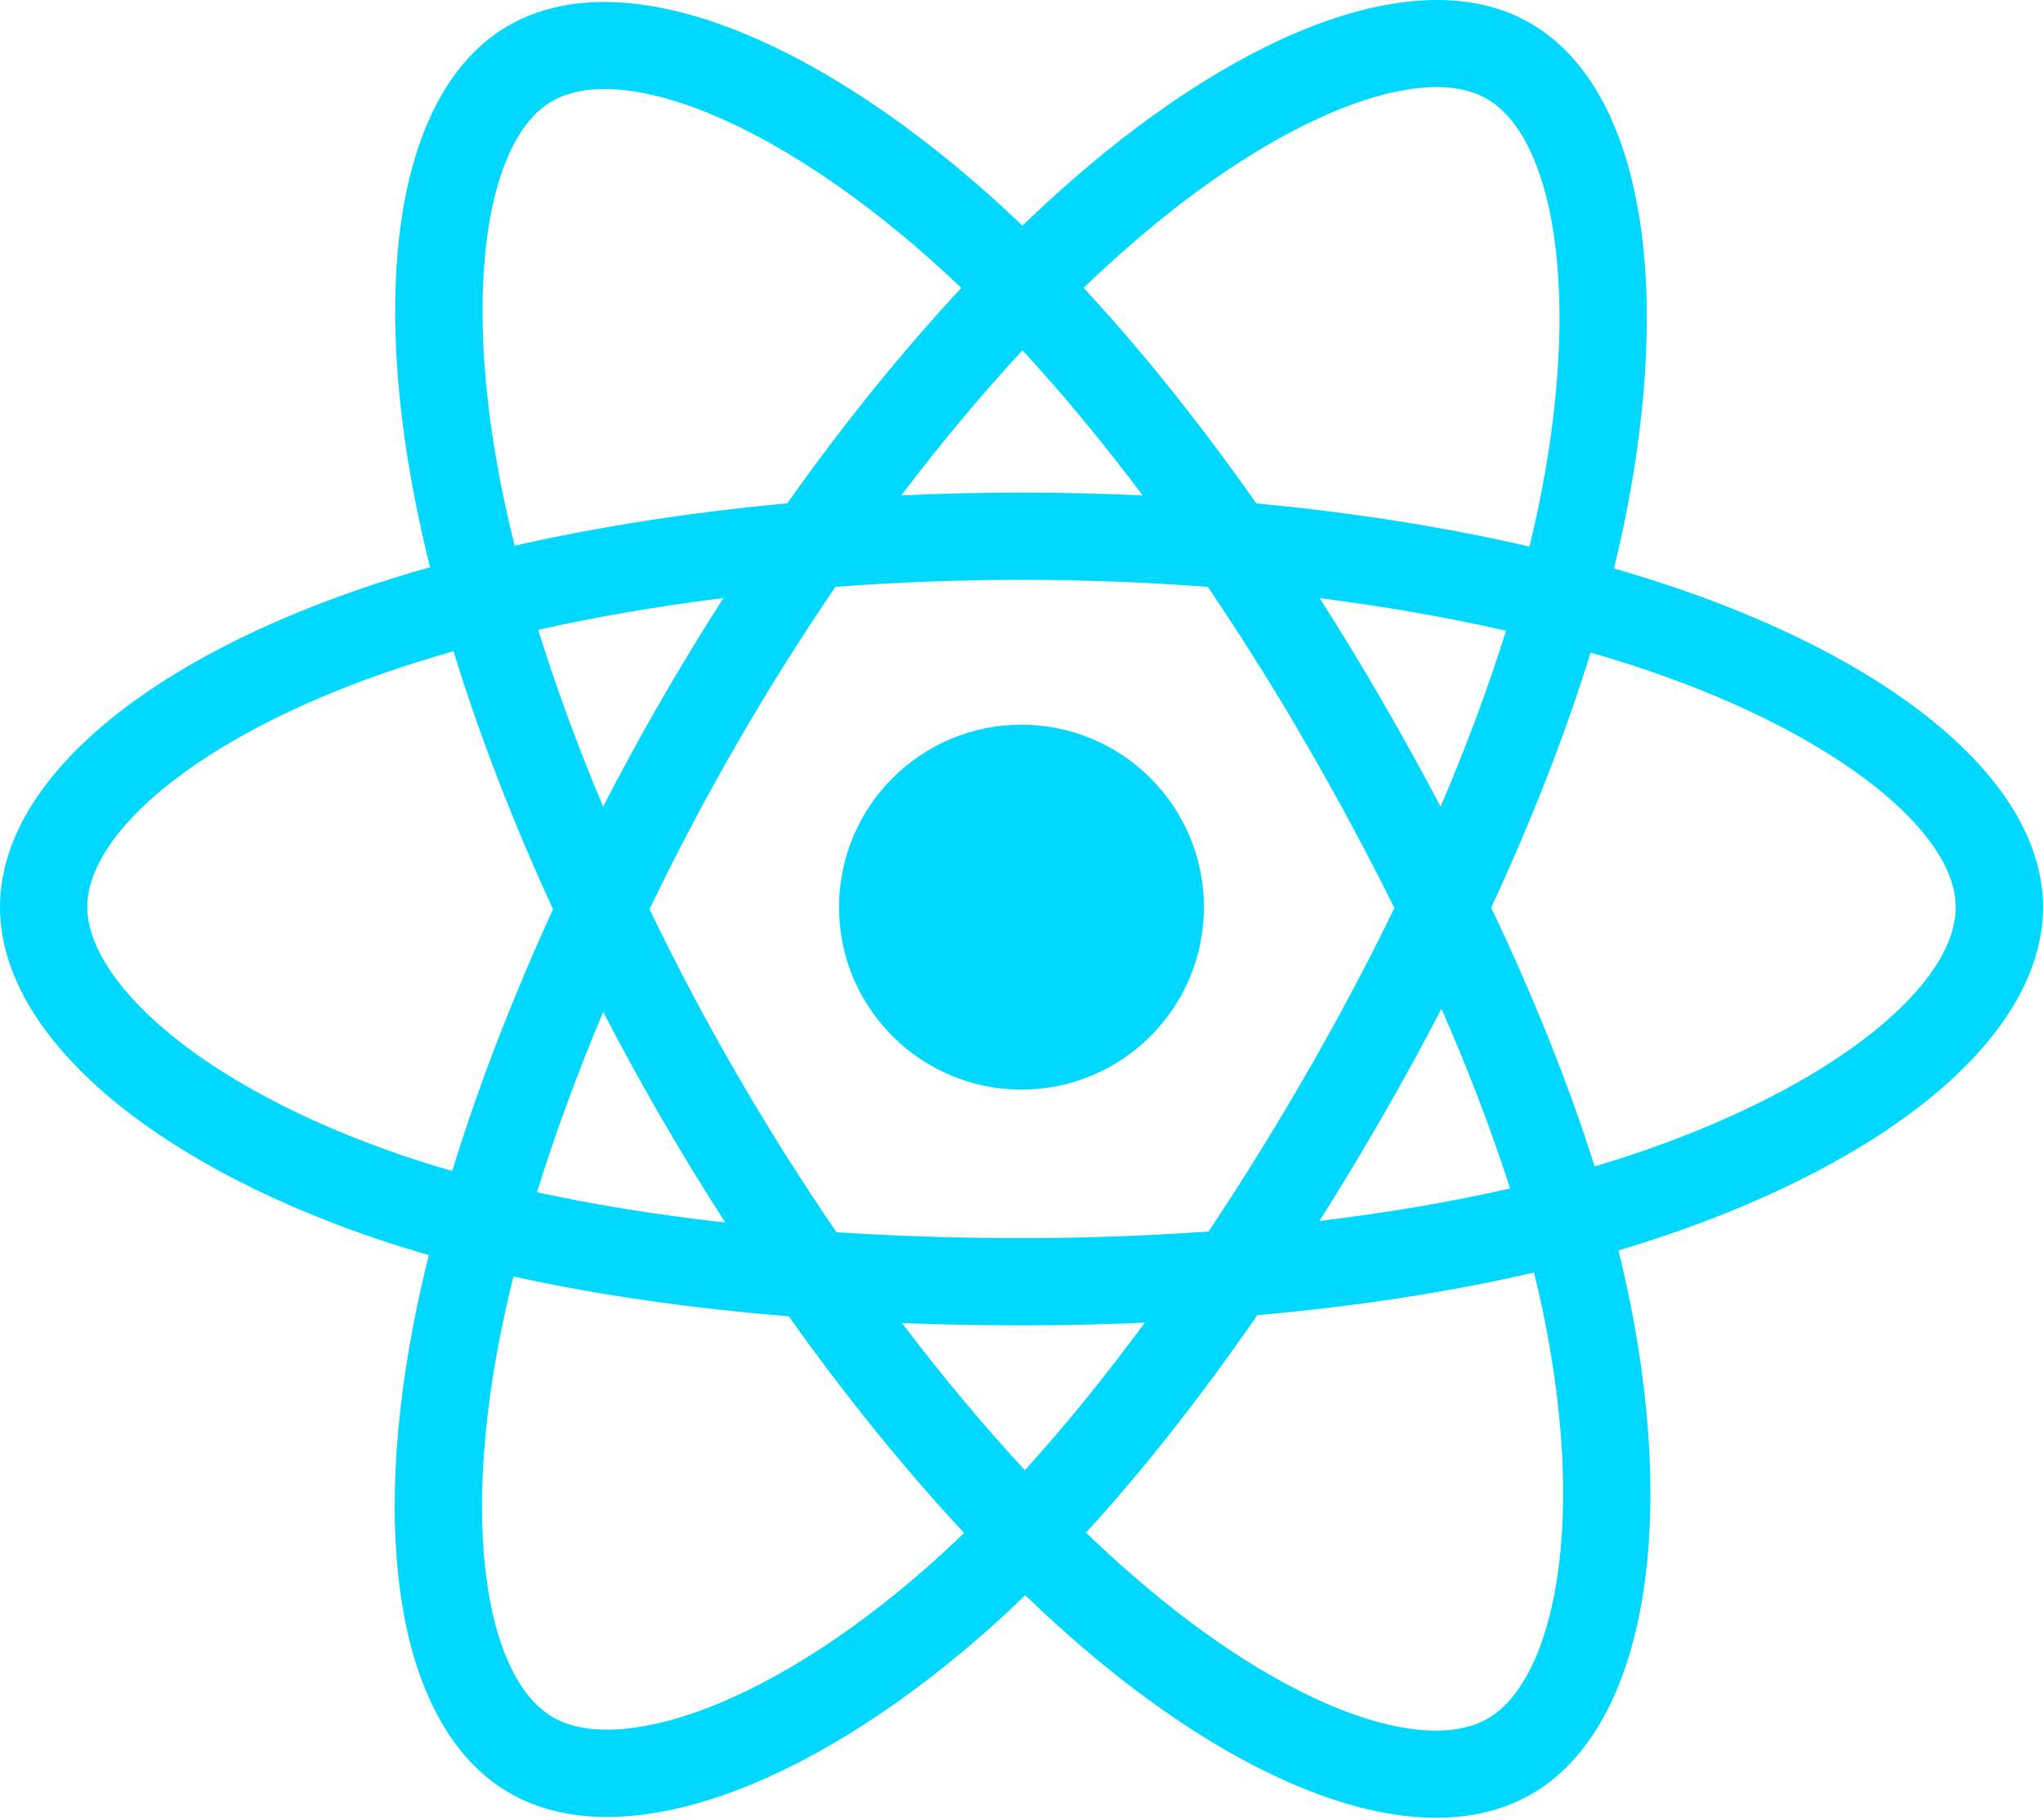
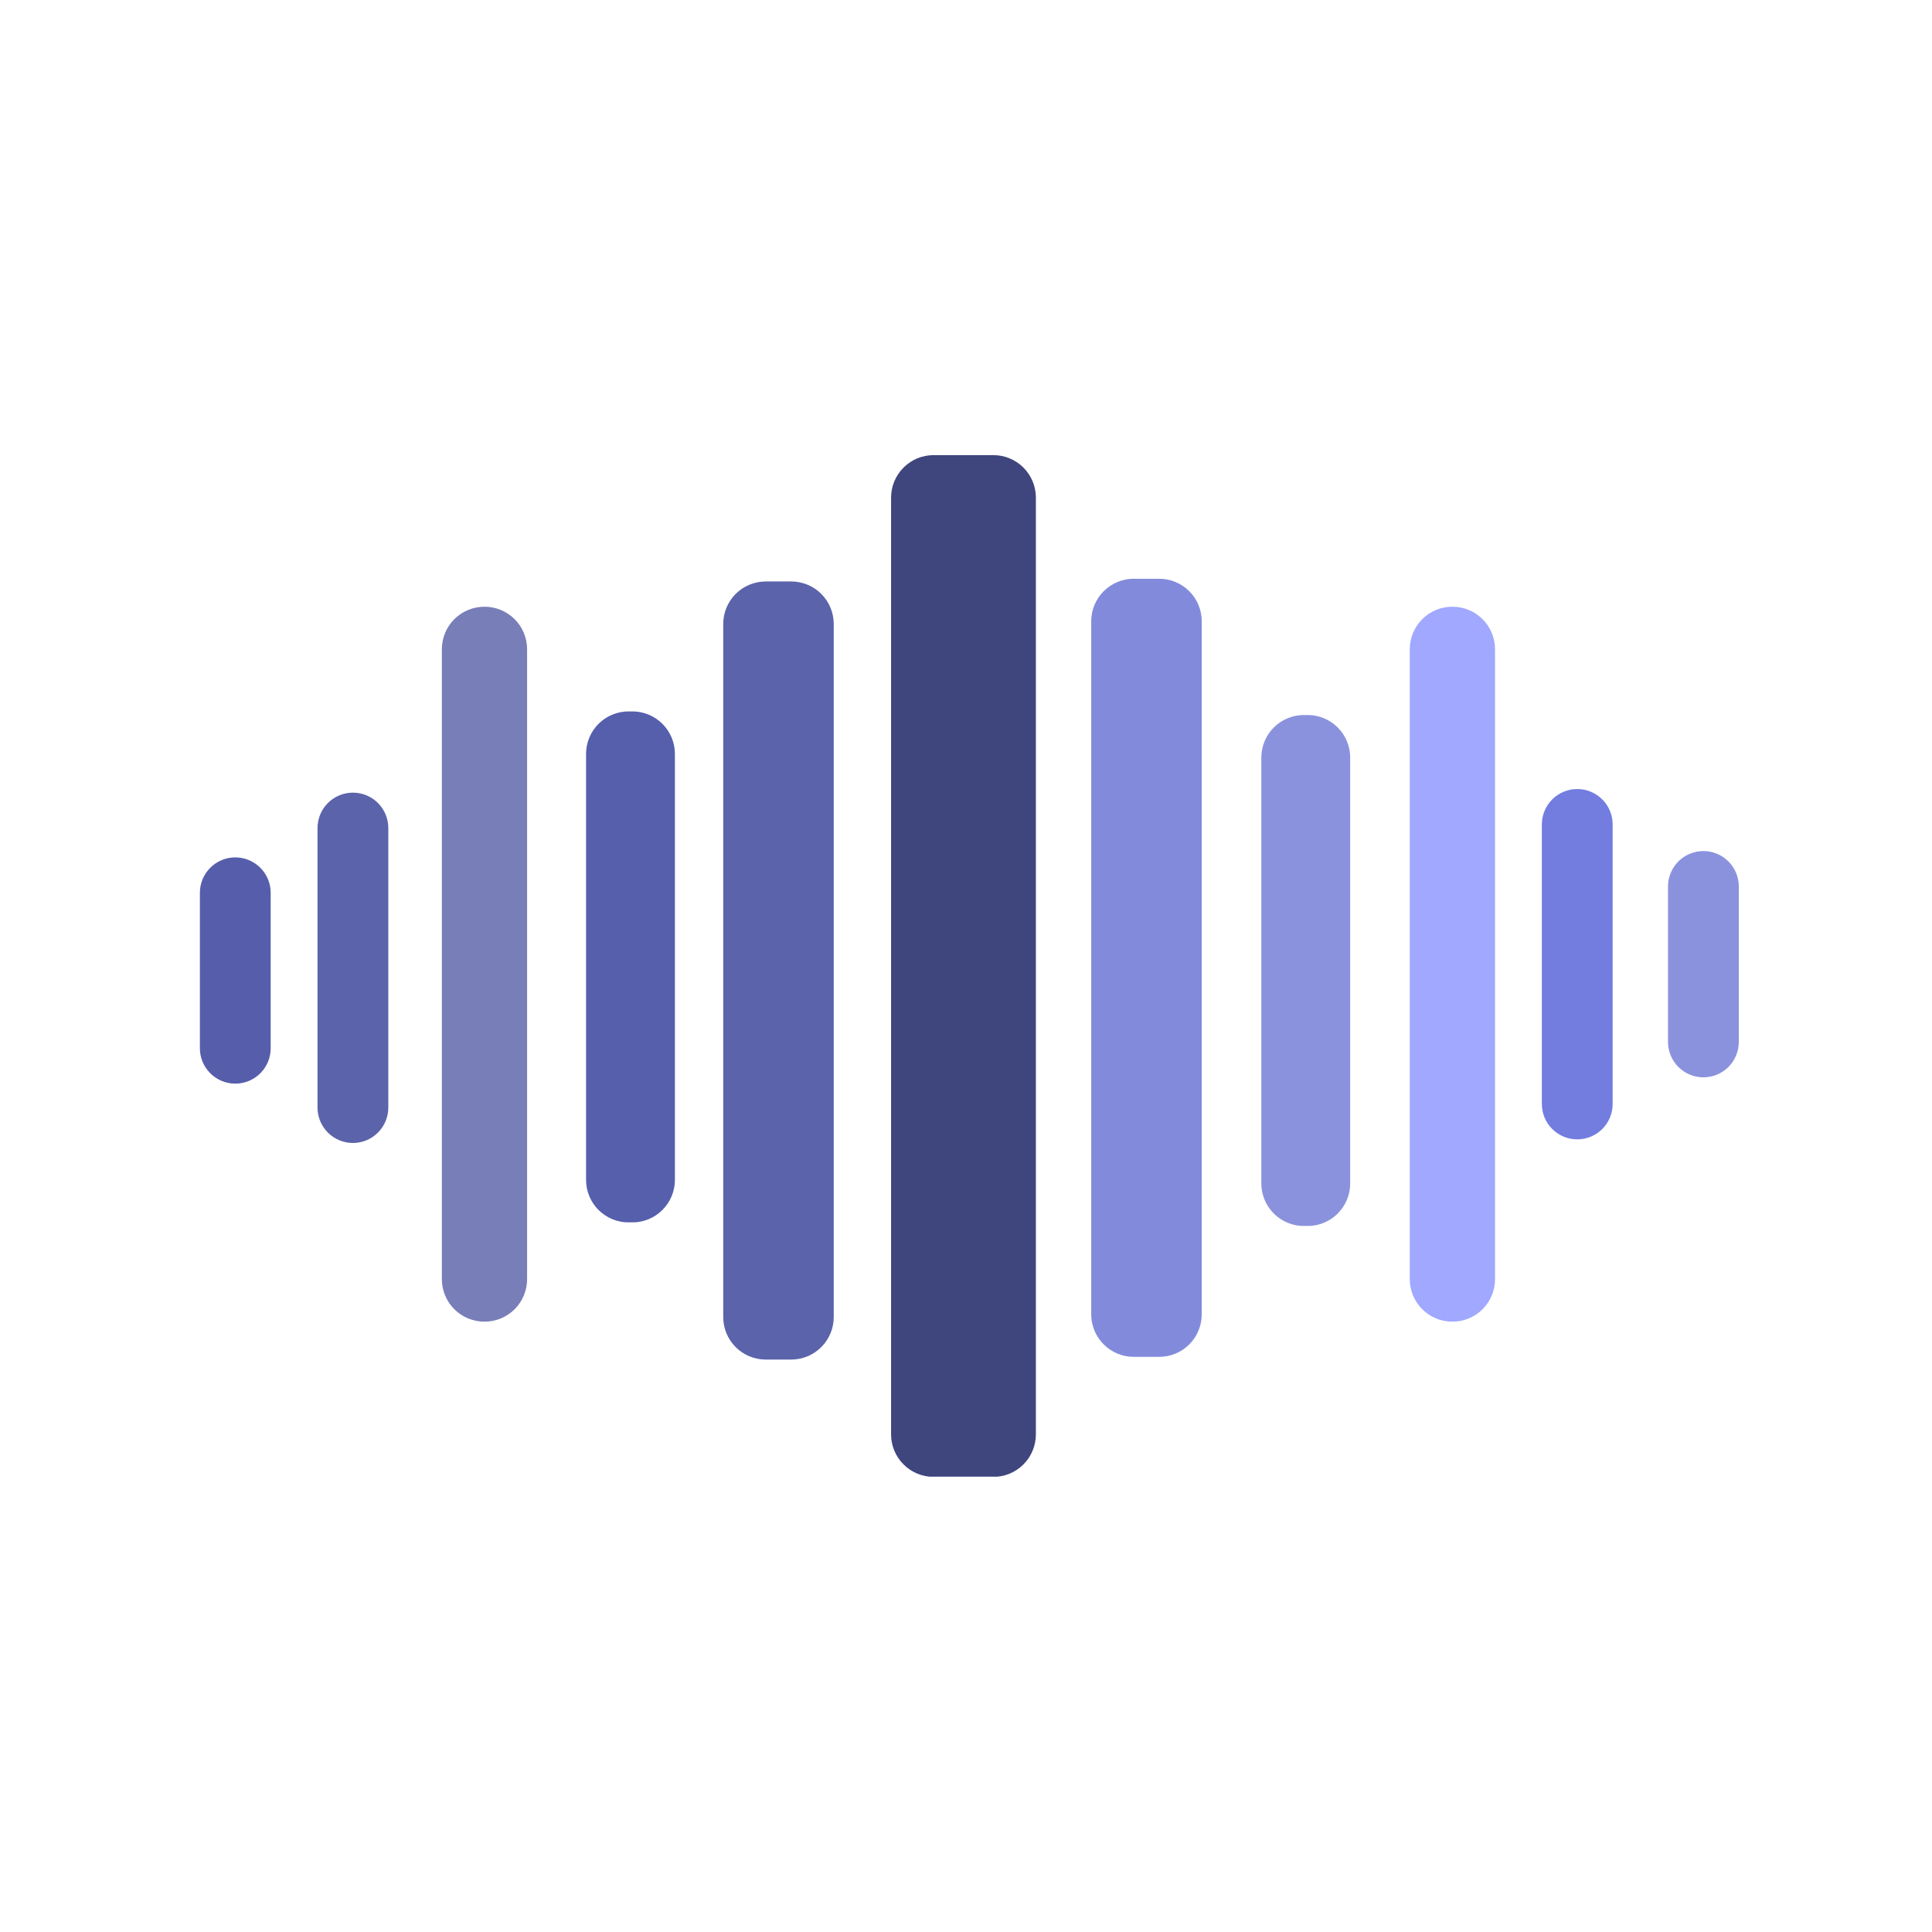
- <svg xmlns="http://www.w3.org/2000/svg" aria-hidden="true" role="img" class="iconify iconify--logos" width="35.93" height="32" preserveAspectRatio="xMidYMid meet" viewBox="0 0 256 228">
-   <path fill="#00D8FF" d="M210.483 73.824a171.49 171.49 0 0 0-8.24-2.597c.465-1.9.893-3.777 1.273-5.621c6.238-30.281 2.16-54.676-11.769-62.708c-13.355-7.7-35.196.329-57.254 19.526a171.23 171.23 0 0 0-6.375 5.848a155.866 155.866 0 0 0-4.241-3.917C100.759 3.829 77.587-4.822 63.673 3.233C50.33 10.957 46.379 33.89 51.995 62.588a170.974 170.974 0 0 0 1.892 8.48c-3.28.932-6.445 1.924-9.474 2.98C17.309 83.498 0 98.307 0 113.668c0 15.865 18.582 31.778 46.812 41.427a145.52 145.52 0 0 0 6.921 2.165a167.467 167.467 0 0 0-2.01 9.138c-5.354 28.2-1.173 50.591 12.134 58.266c13.744 7.926 36.812-.22 59.273-19.855a145.567 145.567 0 0 0 5.342-4.923a168.064 168.064 0 0 0 6.92 6.314c21.758 18.722 43.246 26.282 56.54 18.586c13.731-7.949 18.194-32.003 12.4-61.268a145.016 145.016 0 0 0-1.535-6.842c1.62-.48 3.21-.974 4.76-1.488c29.348-9.723 48.443-25.443 48.443-41.52c0-15.417-17.868-30.326-45.517-39.844Zm-6.365 70.984c-1.4.463-2.836.91-4.3 1.345c-3.24-10.257-7.612-21.163-12.963-32.432c5.106-11 9.31-21.767 12.459-31.957c2.619.758 5.16 1.557 7.61 2.4c23.69 8.156 38.14 20.213 38.14 29.504c0 9.896-15.606 22.743-40.946 31.14Zm-10.514 20.834c2.562 12.94 2.927 24.64 1.23 33.787c-1.524 8.219-4.59 13.698-8.382 15.893c-8.067 4.67-25.32-1.4-43.927-17.412a156.726 156.726 0 0 1-6.437-5.87c7.214-7.889 14.423-17.06 21.459-27.246c12.376-1.098 24.068-2.894 34.671-5.345a134.17 134.17 0 0 1 1.386 6.193ZM87.276 214.515c-7.882 2.783-14.16 2.863-17.955.675c-8.075-4.657-11.432-22.636-6.853-46.752a156.923 156.923 0 0 1 1.869-8.499c10.486 2.32 22.093 3.988 34.498 4.994c7.084 9.967 14.501 19.128 21.976 27.15a134.668 134.668 0 0 1-4.877 4.492c-9.933 8.682-19.886 14.842-28.658 17.94ZM50.35 144.747c-12.483-4.267-22.792-9.812-29.858-15.863c-6.35-5.437-9.555-10.836-9.555-15.216c0-9.322 13.897-21.212 37.076-29.293c2.813-.98 5.757-1.905 8.812-2.773c3.204 10.42 7.406 21.315 12.477 32.332c-5.137 11.18-9.399 22.249-12.634 32.792a134.718 134.718 0 0 1-6.318-1.979Zm12.378-84.26c-4.811-24.587-1.616-43.134 6.425-47.789c8.564-4.958 27.502 2.111 47.463 19.835a144.318 144.318 0 0 1 3.841 3.545c-7.438 7.987-14.787 17.08-21.808 26.988c-12.04 1.116-23.565 2.908-34.161 5.309a160.342 160.342 0 0 1-1.76-7.887Zm110.427 27.268a347.8 347.8 0 0 0-7.785-12.803c8.168 1.033 15.994 2.404 23.343 4.08c-2.206 7.072-4.956 14.465-8.193 22.045a381.151 381.151 0 0 0-7.365-13.322Zm-45.032-43.861c5.044 5.465 10.096 11.566 15.065 18.186a322.04 322.04 0 0 0-30.257-.006c4.974-6.559 10.069-12.652 15.192-18.18ZM82.802 87.83a323.167 323.167 0 0 0-7.227 13.238c-3.184-7.553-5.909-14.98-8.134-22.152c7.304-1.634 15.093-2.97 23.209-3.984a321.524 321.524 0 0 0-7.848 12.897Zm8.081 65.352c-8.385-.936-16.291-2.203-23.593-3.793c2.26-7.3 5.045-14.885 8.298-22.6a321.187 321.187 0 0 0 7.257 13.246c2.594 4.48 5.28 8.868 8.038 13.147Zm37.542 31.03c-5.184-5.592-10.354-11.779-15.403-18.433c4.902.192 9.899.29 14.978.29c5.218 0 10.376-.117 15.453-.343c-4.985 6.774-10.018 12.97-15.028 18.486Zm52.198-57.817c3.422 7.8 6.306 15.345 8.596 22.52c-7.422 1.694-15.436 3.058-23.88 4.071a382.417 382.417 0 0 0 7.859-13.026a347.403 347.403 0 0 0 7.425-13.565Zm-16.898 8.101a358.557 358.557 0 0 1-12.281 19.815a329.4 329.4 0 0 1-23.444.823c-7.967 0-15.716-.248-23.178-.732a310.202 310.202 0 0 1-12.513-19.846h.001a307.41 307.41 0 0 1-10.923-20.627a310.278 310.278 0 0 1 10.89-20.637l-.001.001a307.318 307.318 0 0 1 12.413-19.761c7.613-.576 15.42-.876 23.31-.876H128c7.926 0 15.743.303 23.354.883a329.357 329.357 0 0 1 12.335 19.695a358.489 358.489 0 0 1 11.036 20.54a329.472 329.472 0 0 1-11 20.722Zm22.56-122.124c8.572 4.944 11.906 24.881 6.52 51.026c-.344 1.668-.73 3.367-1.15 5.09c-10.622-2.452-22.155-4.275-34.23-5.408c-7.034-10.017-14.323-19.124-21.64-27.008a160.789 160.789 0 0 1 5.888-5.4c18.9-16.447 36.564-22.941 44.612-18.3ZM128 90.808c12.625 0 22.86 10.235 22.86 22.86s-10.235 22.86-22.86 22.86s-22.86-10.235-22.86-22.86s10.235-22.86 22.86-22.86Z" />
+ <svg xmlns="http://www.w3.org/2000/svg" width="500" zoomAndPan="magnify" viewBox="0 0 375 375" height="500" preserveAspectRatio="xMidYMid meet" version="1.0">
+   <defs>
+     <clipPath id="a01c03dcde">
+       <path d="M 172.957 88.34 L 201.062 88.34 L 201.062 286.727 L 172.957 286.727 Z M 172.957 88.34 " clip-rule="nonzero" />
+     </clipPath>
+     <clipPath id="1c9b2ac0ae">
+       <path d="M 181.207 88.34 L 192.812 88.34 C 195 88.34 197.102 89.207 198.648 90.758 C 200.195 92.305 201.062 94.402 201.062 96.59 L 201.062 278.41 C 201.062 280.598 200.195 282.695 198.648 284.242 C 197.102 285.793 195 286.66 192.812 286.66 L 181.207 286.66 C 179.02 286.66 176.922 285.793 175.375 284.242 C 173.828 282.695 172.957 280.598 172.957 278.41 L 172.957 96.59 C 172.957 94.402 173.828 92.305 175.375 90.758 C 176.922 89.207 179.02 88.34 181.207 88.34 Z M 181.207 88.34 " clip-rule="nonzero" />
+     </clipPath>
+     <clipPath id="21f424e436">
+       <path d="M 0.957 0.34 L 29.062 0.34 L 29.062 198.727 L 0.957 198.727 Z M 0.957 0.34 " clip-rule="nonzero" />
+     </clipPath>
+     <clipPath id="4639f868cf">
+       <path d="M 9.207 0.34 L 20.812 0.34 C 23 0.34 25.102 1.207 26.648 2.758 C 28.195 4.305 29.062 6.402 29.062 8.59 L 29.062 190.41 C 29.062 192.598 28.195 194.695 26.648 196.242 C 25.102 197.793 23 198.66 20.812 198.66 L 9.207 198.66 C 7.02 198.66 4.922 197.793 3.375 196.242 C 1.828 194.695 0.957 192.598 0.957 190.41 L 0.957 8.59 C 0.957 6.402 1.828 4.305 3.375 2.758 C 4.922 1.207 7.02 0.34 9.207 0.34 Z M 9.207 0.34 " clip-rule="nonzero" />
+     </clipPath>
+     <clipPath id="84a18e2900">
+       <rect x="0" width="30" y="0" height="199" />
+     </clipPath>
+     <clipPath id="eaa5511a3f">
+       <path d="M 140.379 112.863 L 161.828 112.863 L 161.828 263.93 L 140.379 263.93 Z M 140.379 112.863 " clip-rule="nonzero" />
+     </clipPath>
+     <clipPath id="f4ff658030">
+       <path d="M 148.629 112.863 L 153.578 112.863 C 155.766 112.863 157.863 113.73 159.41 115.277 C 160.957 116.828 161.828 118.926 161.828 121.113 L 161.828 255.641 C 161.828 257.828 160.957 259.926 159.41 261.473 C 157.863 263.02 155.766 263.891 153.578 263.891 L 148.629 263.891 C 146.441 263.891 144.34 263.02 142.793 261.473 C 141.246 259.926 140.379 257.828 140.379 255.641 L 140.379 121.113 C 140.379 118.926 141.246 116.828 142.793 115.277 C 144.34 113.73 146.441 112.863 148.629 112.863 Z M 148.629 112.863 " clip-rule="nonzero" />
+     </clipPath>
+     <clipPath id="a1e90e1772">
+       <path d="M 0.379 0.863 L 21.828 0.863 L 21.828 151.93 L 0.379 151.93 Z M 0.379 0.863 " clip-rule="nonzero" />
+     </clipPath>
+     <clipPath id="b3c7f5a5ff">
+       <path d="M 8.629 0.863 L 13.578 0.863 C 15.766 0.863 17.863 1.73 19.41 3.277 C 20.957 4.828 21.828 6.926 21.828 9.113 L 21.828 143.641 C 21.828 145.828 20.957 147.926 19.41 149.473 C 17.863 151.02 15.766 151.891 13.578 151.891 L 8.629 151.891 C 6.441 151.891 4.34 151.02 2.793 149.473 C 1.246 147.926 0.379 145.828 0.379 143.641 L 0.379 9.113 C 0.379 6.926 1.246 4.828 2.793 3.277 C 4.34 1.73 6.441 0.863 8.629 0.863 Z M 8.629 0.863 " clip-rule="nonzero" />
+     </clipPath>
+     <clipPath id="276afecb22">
+       <rect x="0" width="22" y="0" height="152" />
+     </clipPath>
+     <clipPath id="bba51298cd">
+       <path d="M 211.805 112.336 L 233.254 112.336 L 233.254 263.406 L 211.805 263.406 Z M 211.805 112.336 " clip-rule="nonzero" />
+     </clipPath>
+     <clipPath id="59dadeefec">
+       <path d="M 220.055 112.336 L 225.004 112.336 C 227.195 112.336 229.293 113.207 230.84 114.754 C 232.387 116.301 233.254 118.398 233.254 120.586 L 233.254 255.113 C 233.254 257.301 232.387 259.398 230.84 260.945 C 229.293 262.496 227.195 263.363 225.004 263.363 L 220.055 263.363 C 217.867 263.363 215.77 262.496 214.223 260.945 C 212.676 259.398 211.805 257.301 211.805 255.113 L 211.805 120.586 C 211.805 118.398 212.676 116.301 214.223 114.754 C 215.77 113.207 217.867 112.336 220.055 112.336 Z M 220.055 112.336 " clip-rule="nonzero" />
+     </clipPath>
+     <clipPath id="ae18e27770">
+       <path d="M 0.805 0.336 L 22.254 0.336 L 22.254 151.406 L 0.805 151.406 Z M 0.805 0.336 " clip-rule="nonzero" />
+     </clipPath>
+     <clipPath id="275dc431b2">
+       <path d="M 9.055 0.336 L 14.004 0.336 C 16.195 0.336 18.293 1.207 19.84 2.754 C 21.387 4.301 22.254 6.398 22.254 8.586 L 22.254 143.113 C 22.254 145.301 21.387 147.398 19.84 148.945 C 18.293 150.496 16.195 151.363 14.004 151.363 L 9.055 151.363 C 6.867 151.363 4.77 150.496 3.223 148.945 C 1.676 147.398 0.805 145.301 0.805 143.113 L 0.805 8.586 C 0.805 6.398 1.676 4.301 3.223 2.754 C 4.77 1.207 6.867 0.336 9.055 0.336 Z M 9.055 0.336 " clip-rule="nonzero" />
+     </clipPath>
+     <clipPath id="6a31c6898e">
+       <rect x="0" width="23" y="0" height="152" />
+     </clipPath>
+     <clipPath id="6386fabaec">
+       <path d="M 113.684 138.02 L 131 138.02 L 131 237.316 L 113.684 237.316 Z M 113.684 138.02 " clip-rule="nonzero" />
+     </clipPath>
+     <clipPath id="a655401562">
+       <path d="M 122.004 138.086 L 122.75 138.086 C 124.938 138.086 127.035 138.957 128.582 140.504 C 130.129 142.051 131 144.148 131 146.336 L 131 229.016 C 131 231.203 130.129 233.301 128.582 234.848 C 127.035 236.395 124.938 237.266 122.75 237.266 L 122.004 237.266 C 119.816 237.266 117.715 236.395 116.168 234.848 C 114.621 233.301 113.754 231.203 113.754 229.016 L 113.754 146.336 C 113.754 144.148 114.621 142.051 116.168 140.504 C 117.715 138.957 119.816 138.086 122.004 138.086 Z M 122.004 138.086 " clip-rule="nonzero" />
+     </clipPath>
+     <clipPath id="322da5ec90">
+       <path d="M 0.684 0.02 L 18 0.02 L 18 99.316 L 0.684 99.316 Z M 0.684 0.02 " clip-rule="nonzero" />
+     </clipPath>
+     <clipPath id="d2a5d850a0">
+       <path d="M 9.004 0.086 L 9.75 0.086 C 11.938 0.086 14.035 0.957 15.582 2.504 C 17.129 4.051 18 6.148 18 8.336 L 18 91.016 C 18 93.203 17.129 95.301 15.582 96.848 C 14.035 98.395 11.938 99.266 9.75 99.266 L 9.004 99.266 C 6.816 99.266 4.715 98.395 3.168 96.848 C 1.621 95.301 0.754 93.203 0.754 91.016 L 0.754 8.336 C 0.754 6.148 1.621 4.051 3.168 2.504 C 4.715 0.957 6.816 0.086 9.004 0.086 Z M 9.004 0.086 " clip-rule="nonzero" />
+     </clipPath>
+     <clipPath id="3969ff3cc1">
+       <rect x="0" width="18" y="0" height="100" />
+     </clipPath>
+     <clipPath id="18df9ce729">
+       <path d="M 244.758 138.719 L 262.07 138.719 L 262.07 238 L 244.758 238 Z M 244.758 138.719 " clip-rule="nonzero" />
+     </clipPath>
+     <clipPath id="64a364cec7">
+       <path d="M 253.074 138.785 L 253.82 138.785 C 256.008 138.785 258.105 139.656 259.652 141.203 C 261.199 142.75 262.07 144.848 262.07 147.035 L 262.07 229.715 C 262.07 231.902 261.199 234 259.652 235.547 C 258.105 237.094 256.008 237.965 253.82 237.965 L 253.074 237.965 C 250.887 237.965 248.789 237.094 247.242 235.547 C 245.695 234 244.824 231.902 244.824 229.715 L 244.824 147.035 C 244.824 144.848 245.695 142.75 247.242 141.203 C 248.789 139.656 250.887 138.785 253.074 138.785 Z M 253.074 138.785 " clip-rule="nonzero" />
+     </clipPath>
+     <clipPath id="616876e6e5">
+       <path d="M 0.801 0.719 L 18.07 0.719 L 18.07 100 L 0.801 100 Z M 0.801 0.719 " clip-rule="nonzero" />
+     </clipPath>
+     <clipPath id="ebe1c129fd">
+       <path d="M 9.074 0.785 L 9.82 0.785 C 12.008 0.785 14.105 1.656 15.652 3.203 C 17.199 4.75 18.07 6.848 18.07 9.035 L 18.07 91.715 C 18.07 93.902 17.199 96 15.652 97.547 C 14.105 99.094 12.008 99.965 9.82 99.965 L 9.074 99.965 C 6.887 99.965 4.789 99.094 3.242 97.547 C 1.695 96 0.824 93.902 0.824 91.715 L 0.824 9.035 C 0.824 6.848 1.695 4.75 3.242 3.203 C 4.789 1.656 6.887 0.785 9.074 0.785 Z M 9.074 0.785 " clip-rule="nonzero" />
+     </clipPath>
+     <clipPath id="e2910f0607">
+       <rect x="0" width="19" y="0" height="100" />
+     </clipPath>
+     <clipPath id="f309b5be5c">
+       <path d="M 85.766 117.766 L 102.309 117.766 L 102.309 256.59 L 85.766 256.59 Z M 85.766 117.766 " clip-rule="nonzero" />
+     </clipPath>
+     <clipPath id="5412401a7a">
+       <path d="M 94.016 117.766 L 94.059 117.766 C 96.246 117.766 98.348 118.637 99.895 120.184 C 101.441 121.73 102.309 123.828 102.309 126.016 L 102.309 248.281 C 102.309 250.469 101.441 252.57 99.895 254.117 C 98.348 255.664 96.246 256.531 94.059 256.531 L 94.016 256.531 C 91.828 256.531 89.727 255.664 88.18 254.117 C 86.633 252.57 85.766 250.469 85.766 248.281 L 85.766 126.016 C 85.766 123.828 86.633 121.73 88.18 120.184 C 89.727 118.637 91.828 117.766 94.016 117.766 Z M 94.016 117.766 " clip-rule="nonzero" />
+     </clipPath>
+     <clipPath id="d453873a3a">
+       <path d="M 0.766 0.766 L 17.309 0.766 L 17.309 139.559 L 0.766 139.559 Z M 0.766 0.766 " clip-rule="nonzero" />
+     </clipPath>
+     <clipPath id="3c70fc68d6">
+       <path d="M 9.016 0.766 L 9.059 0.766 C 11.246 0.766 13.348 1.637 14.895 3.184 C 16.441 4.73 17.309 6.828 17.309 9.016 L 17.309 131.281 C 17.309 133.469 16.441 135.57 14.895 137.117 C 13.348 138.664 11.246 139.531 9.059 139.531 L 9.016 139.531 C 6.828 139.531 4.727 138.664 3.18 137.117 C 1.633 135.57 0.766 133.469 0.766 131.281 L 0.766 9.016 C 0.766 6.828 1.633 4.73 3.18 3.184 C 4.727 1.637 6.828 0.766 9.016 0.766 Z M 9.016 0.766 " clip-rule="nonzero" />
+     </clipPath>
+     <clipPath id="5fe7f7e06b">
+       <rect x="0" width="18" y="0" height="140" />
+     </clipPath>
+     <clipPath id="b721417067">
+       <path d="M 273.637 117.766 L 290.184 117.766 L 290.184 256.59 L 273.637 256.59 Z M 273.637 117.766 " clip-rule="nonzero" />
+     </clipPath>
+     <clipPath id="d7a64e3689">
+       <path d="M 281.887 117.766 L 281.934 117.766 C 284.121 117.766 286.219 118.637 287.766 120.184 C 289.312 121.73 290.184 123.828 290.184 126.016 L 290.184 248.281 C 290.184 250.469 289.312 252.57 287.766 254.117 C 286.219 255.664 284.121 256.531 281.934 256.531 L 281.887 256.531 C 279.699 256.531 277.602 255.664 276.055 254.117 C 274.508 252.57 273.637 250.469 273.637 248.281 L 273.637 126.016 C 273.637 123.828 274.508 121.73 276.055 120.184 C 277.602 118.637 279.699 117.766 281.887 117.766 Z M 281.887 117.766 " clip-rule="nonzero" />
+     </clipPath>
+     <clipPath id="9347b6e18a">
+       <path d="M 0.637 0.766 L 17.184 0.766 L 17.184 139.559 L 0.637 139.559 Z M 0.637 0.766 " clip-rule="nonzero" />
+     </clipPath>
+     <clipPath id="9a546184b8">
+       <path d="M 8.887 0.766 L 8.934 0.766 C 11.121 0.766 13.219 1.637 14.766 3.184 C 16.312 4.73 17.184 6.828 17.184 9.016 L 17.184 131.281 C 17.184 133.469 16.312 135.57 14.766 137.117 C 13.219 138.664 11.121 139.531 8.934 139.531 L 8.887 139.531 C 6.699 139.531 4.602 138.664 3.055 137.117 C 1.508 135.57 0.637 133.469 0.637 131.281 L 0.637 9.016 C 0.637 6.828 1.508 4.73 3.055 3.184 C 4.602 1.637 6.699 0.766 8.887 0.766 Z M 8.887 0.766 " clip-rule="nonzero" />
+     </clipPath>
+     <clipPath id="46116b3437">
+       <rect x="0" width="18" y="0" height="140" />
+     </clipPath>
+     <clipPath id="64ddf09156">
+       <path d="M 61.629 153.852 L 75.371 153.852 L 75.371 221.863 L 61.629 221.863 Z M 61.629 153.852 " clip-rule="nonzero" />
+     </clipPath>
+     <clipPath id="9e8a95b9ec">
+       <path d="M 68.5 153.852 C 70.324 153.852 72.07 154.574 73.359 155.863 C 74.648 157.152 75.371 158.898 75.371 160.723 L 75.371 214.977 C 75.371 216.801 74.648 218.547 73.359 219.836 C 72.07 221.125 70.324 221.852 68.5 221.852 C 66.68 221.852 64.934 221.125 63.645 219.836 C 62.355 218.547 61.629 216.801 61.629 214.977 L 61.629 160.723 C 61.629 158.898 62.355 157.152 63.645 155.863 C 64.934 154.574 66.68 153.852 68.5 153.852 Z M 68.5 153.852 " clip-rule="nonzero" />
+     </clipPath>
+     <clipPath id="7fcd6731c3">
+       <path d="M 0.629 0.852 L 14.371 0.852 L 14.371 68.863 L 0.629 68.863 Z M 0.629 0.852 " clip-rule="nonzero" />
+     </clipPath>
+     <clipPath id="b3268b34f4">
+       <path d="M 7.5 0.852 C 9.324 0.852 11.07 1.574 12.359 2.863 C 13.648 4.152 14.371 5.898 14.371 7.723 L 14.371 61.977 C 14.371 63.801 13.648 65.547 12.359 66.836 C 11.07 68.125 9.324 68.852 7.5 68.852 C 5.68 68.852 3.934 68.125 2.645 66.836 C 1.355 65.547 0.629 63.801 0.629 61.977 L 0.629 7.723 C 0.629 5.898 1.355 4.152 2.645 2.863 C 3.934 1.574 5.68 0.852 7.5 0.852 Z M 7.5 0.852 " clip-rule="nonzero" />
+     </clipPath>
+     <clipPath id="3b6b577f53">
+       <rect x="0" width="15" y="0" height="69" />
+     </clipPath>
+     <clipPath id="14bcedfc7e">
+       <path d="M 38.797 166.418 L 52.539 166.418 L 52.539 210.383 L 38.797 210.383 Z M 38.797 166.418 " clip-rule="nonzero" />
+     </clipPath>
+     <clipPath id="130da1cade">
+       <path d="M 45.668 166.418 C 47.492 166.418 49.238 167.141 50.527 168.43 C 51.816 169.719 52.539 171.465 52.539 173.289 L 52.539 203.465 C 52.539 205.285 51.816 207.035 50.527 208.324 C 49.238 209.609 47.492 210.336 45.668 210.336 C 43.848 210.336 42.102 209.609 40.812 208.324 C 39.523 207.035 38.797 205.285 38.797 203.465 L 38.797 173.289 C 38.797 171.465 39.523 169.719 40.812 168.43 C 42.102 167.141 43.848 166.418 45.668 166.418 Z M 45.668 166.418 " clip-rule="nonzero" />
+     </clipPath>
+     <clipPath id="d4821173e5">
+       <path d="M 0.797 0.418 L 14.539 0.418 L 14.539 44.383 L 0.797 44.383 Z M 0.797 0.418 " clip-rule="nonzero" />
+     </clipPath>
+     <clipPath id="5745483daf">
+       <path d="M 7.668 0.418 C 9.492 0.418 11.238 1.141 12.527 2.43 C 13.816 3.719 14.539 5.465 14.539 7.289 L 14.539 37.465 C 14.539 39.285 13.816 41.035 12.527 42.324 C 11.238 43.609 9.492 44.336 7.668 44.336 C 5.848 44.336 4.102 43.609 2.812 42.324 C 1.523 41.035 0.797 39.285 0.797 37.465 L 0.797 7.289 C 0.797 5.465 1.523 3.719 2.812 2.43 C 4.102 1.141 5.848 0.418 7.668 0.418 Z M 7.668 0.418 " clip-rule="nonzero" />
+     </clipPath>
+     <clipPath id="162e773009">
+       <rect x="0" width="15" y="0" height="45" />
+     </clipPath>
+     <clipPath id="83cdc476c3">
+       <path d="M 323.758 165.191 L 337.5 165.191 L 337.5 209.156 L 323.758 209.156 Z M 323.758 165.191 " clip-rule="nonzero" />
+     </clipPath>
+     <clipPath id="a0185253de">
+       <path d="M 330.629 165.191 C 332.453 165.191 334.199 165.914 335.488 167.203 C 336.777 168.492 337.5 170.238 337.5 172.062 L 337.5 202.238 C 337.5 204.059 336.777 205.809 335.488 207.098 C 334.199 208.387 332.453 209.109 330.629 209.109 C 328.805 209.109 327.059 208.387 325.77 207.098 C 324.48 205.809 323.758 204.059 323.758 202.238 L 323.758 172.062 C 323.758 170.238 324.48 168.492 325.77 167.203 C 327.059 165.914 328.805 165.191 330.629 165.191 Z M 330.629 165.191 " clip-rule="nonzero" />
+     </clipPath>
+     <clipPath id="7df80026e4">
+       <path d="M 0.758 0.191 L 14.5 0.191 L 14.5 44.156 L 0.758 44.156 Z M 0.758 0.191 " clip-rule="nonzero" />
+     </clipPath>
+     <clipPath id="695498a3d3">
+       <path d="M 7.629 0.191 C 9.453 0.191 11.199 0.914 12.488 2.203 C 13.777 3.492 14.5 5.238 14.5 7.062 L 14.5 37.238 C 14.5 39.059 13.777 40.809 12.488 42.098 C 11.199 43.387 9.453 44.109 7.629 44.109 C 5.805 44.109 4.059 43.387 2.77 42.098 C 1.48 40.809 0.758 39.059 0.758 37.238 L 0.758 7.062 C 0.758 5.238 1.48 3.492 2.77 2.203 C 4.059 0.914 5.805 0.191 7.629 0.191 Z M 7.629 0.191 " clip-rule="nonzero" />
+     </clipPath>
+     <clipPath id="42459ce333">
+       <rect x="0" width="15" y="0" height="45" />
+     </clipPath>
+     <clipPath id="2929a61c45">
+       <path d="M 299.273 153.148 L 313.016 153.148 L 313.016 221.164 L 299.273 221.164 Z M 299.273 153.148 " clip-rule="nonzero" />
+     </clipPath>
+     <clipPath id="fb8b6de6f9">
+       <path d="M 306.145 153.148 C 307.965 153.148 309.715 153.875 311.004 155.164 C 312.293 156.453 313.016 158.199 313.016 160.023 L 313.016 214.277 C 313.016 216.102 312.293 217.848 311.004 219.137 C 309.715 220.426 307.965 221.148 306.145 221.148 C 304.32 221.148 302.574 220.426 301.285 219.137 C 299.996 217.848 299.273 216.102 299.273 214.277 L 299.273 160.023 C 299.273 158.199 299.996 156.453 301.285 155.164 C 302.574 153.875 304.32 153.148 306.145 153.148 Z M 306.145 153.148 " clip-rule="nonzero" />
+     </clipPath>
+     <clipPath id="532334f15e">
+       <path d="M 0.273 0.148 L 14.016 0.148 L 14.016 68.164 L 0.273 68.164 Z M 0.273 0.148 " clip-rule="nonzero" />
+     </clipPath>
+     <clipPath id="391006b027">
+       <path d="M 7.145 0.148 C 8.965 0.148 10.715 0.875 12.004 2.164 C 13.293 3.453 14.016 5.199 14.016 7.023 L 14.016 61.277 C 14.016 63.102 13.293 64.848 12.004 66.137 C 10.715 67.426 8.965 68.148 7.145 68.148 C 5.32 68.148 3.574 67.426 2.285 66.137 C 0.996 64.848 0.273 63.102 0.273 61.277 L 0.273 7.023 C 0.273 5.199 0.996 3.453 2.285 2.164 C 3.574 0.875 5.32 0.148 7.145 0.148 Z M 7.145 0.148 " clip-rule="nonzero" />
+     </clipPath>
+     <clipPath id="ab552ae81c">
+       <rect x="0" width="15" y="0" height="69" />
+     </clipPath>
+   </defs>
+   <g clip-path="url(#a01c03dcde)">
+     <g clip-path="url(#1c9b2ac0ae)">
+       <g transform="matrix(1, 0, 0, 1, 172, 88)">
+         <g clip-path="url(#84a18e2900)">
+           <g clip-path="url(#21f424e436)">
+             <g clip-path="url(#4639f868cf)">
+               <path fill="#3f457d" d="M 0.957 0.34 L 29.062 0.34 L 29.062 198.617 L 0.957 198.617 Z M 0.957 0.34 " fill-opacity="1" fill-rule="nonzero" />
+             </g>
+           </g>
+         </g>
+       </g>
+     </g>
+   </g>
+   <g clip-path="url(#eaa5511a3f)">
+     <g clip-path="url(#f4ff658030)">
+       <g transform="matrix(1, 0, 0, 1, 140, 112)">
+         <g clip-path="url(#276afecb22)">
+           <g clip-path="url(#a1e90e1772)">
+             <g clip-path="url(#b3c7f5a5ff)">
+               <path fill="#5b63ab" d="M 0.379 0.863 L 21.828 0.863 L 21.828 151.93 L 0.379 151.93 Z M 0.379 0.863 " fill-opacity="1" fill-rule="nonzero" />
+             </g>
+           </g>
+         </g>
+       </g>
+     </g>
+   </g>
+   <g clip-path="url(#bba51298cd)">
+     <g clip-path="url(#59dadeefec)">
+       <g transform="matrix(1, 0, 0, 1, 211, 112)">
+         <g clip-path="url(#6a31c6898e)">
+           <g clip-path="url(#ae18e27770)">
+             <g clip-path="url(#275dc431b2)">
+               <path fill="#828bdb" d="M 0.805 0.336 L 22.254 0.336 L 22.254 151.406 L 0.805 151.406 Z M 0.805 0.336 " fill-opacity="1" fill-rule="nonzero" />
+             </g>
+           </g>
+         </g>
+       </g>
+     </g>
+   </g>
+   <g clip-path="url(#6386fabaec)">
+     <g clip-path="url(#a655401562)">
+       <g transform="matrix(1, 0, 0, 1, 113, 138)">
+         <g clip-path="url(#3969ff3cc1)">
+           <g clip-path="url(#322da5ec90)">
+             <g clip-path="url(#d2a5d850a0)">
+               <path fill="#565fac" d="M 0.754 0.086 L 18 0.086 L 18 99.25 L 0.754 99.25 Z M 0.754 0.086 " fill-opacity="1" fill-rule="nonzero" />
+             </g>
+           </g>
+         </g>
+       </g>
+     </g>
+   </g>
+   <g clip-path="url(#18df9ce729)">
+     <g clip-path="url(#64a364cec7)">
+       <g transform="matrix(1, 0, 0, 1, 244, 138)">
+         <g clip-path="url(#e2910f0607)">
+           <g clip-path="url(#616876e6e5)">
+             <g clip-path="url(#ebe1c129fd)">
+               <path fill="#8b92dd" d="M 0.824 0.785 L 18.07 0.785 L 18.07 99.949 L 0.824 99.949 Z M 0.824 0.785 " fill-opacity="1" fill-rule="nonzero" />
+             </g>
+           </g>
+         </g>
+       </g>
+     </g>
+   </g>
+   <g clip-path="url(#f309b5be5c)">
+     <g clip-path="url(#5412401a7a)">
+       <g transform="matrix(1, 0, 0, 1, 85, 117)">
+         <g clip-path="url(#5fe7f7e06b)">
+           <g clip-path="url(#d453873a3a)">
+             <g clip-path="url(#3c70fc68d6)">
+               <path fill="#787eb8" d="M 0.766 0.766 L 17.309 0.766 L 17.309 139.523 L 0.766 139.523 Z M 0.766 0.766 " fill-opacity="1" fill-rule="nonzero" />
+             </g>
+           </g>
+         </g>
+       </g>
+     </g>
+   </g>
+   <g clip-path="url(#b721417067)">
+     <g clip-path="url(#d7a64e3689)">
+       <g transform="matrix(1, 0, 0, 1, 273, 117)">
+         <g clip-path="url(#46116b3437)">
+           <g clip-path="url(#9347b6e18a)">
+             <g clip-path="url(#9a546184b8)">
+               <path fill="#a0a8ff" d="M 0.637 0.766 L 17.184 0.766 L 17.184 139.523 L 0.637 139.523 Z M 0.637 0.766 " fill-opacity="1" fill-rule="nonzero" />
+             </g>
+           </g>
+         </g>
+       </g>
+     </g>
+   </g>
+   <g clip-path="url(#64ddf09156)">
+     <g clip-path="url(#9e8a95b9ec)">
+       <g transform="matrix(1, 0, 0, 1, 61, 153)">
+         <g clip-path="url(#3b6b577f53)">
+           <g clip-path="url(#7fcd6731c3)">
+             <g clip-path="url(#b3268b34f4)">
+               <path fill="#5b63ab" d="M 0.629 0.852 L 14.371 0.852 L 14.371 68.863 L 0.629 68.863 Z M 0.629 0.852 " fill-opacity="1" fill-rule="nonzero" />
+             </g>
+           </g>
+         </g>
+       </g>
+     </g>
+   </g>
+   <g clip-path="url(#14bcedfc7e)">
+     <g clip-path="url(#130da1cade)">
+       <g transform="matrix(1, 0, 0, 1, 38, 166)">
+         <g clip-path="url(#162e773009)">
+           <g clip-path="url(#d4821173e5)">
+             <g clip-path="url(#5745483daf)">
+               <path fill="#565eab" d="M 0.797 0.418 L 14.539 0.418 L 14.539 44.328 L 0.797 44.328 Z M 0.797 0.418 " fill-opacity="1" fill-rule="nonzero" />
+             </g>
+           </g>
+         </g>
+       </g>
+     </g>
+   </g>
+   <g clip-path="url(#83cdc476c3)">
+     <g clip-path="url(#a0185253de)">
+       <g transform="matrix(1, 0, 0, 1, 323, 165)">
+         <g clip-path="url(#42459ce333)">
+           <g clip-path="url(#7df80026e4)">
+             <g clip-path="url(#695498a3d3)">
+               <path fill="#8b92dd" d="M 0.758 0.191 L 14.5 0.191 L 14.5 44.102 L 0.758 44.102 Z M 0.758 0.191 " fill-opacity="1" fill-rule="nonzero" />
+             </g>
+           </g>
+         </g>
+       </g>
+     </g>
+   </g>
+   <g clip-path="url(#2929a61c45)">
+     <g clip-path="url(#fb8b6de6f9)">
+       <g transform="matrix(1, 0, 0, 1, 299, 153)">
+         <g clip-path="url(#ab552ae81c)">
+           <g clip-path="url(#532334f15e)">
+             <g clip-path="url(#391006b027)">
+               <path fill="#737ddf" d="M 0.273 0.148 L 14.016 0.148 L 14.016 68.164 L 0.273 68.164 Z M 0.273 0.148 " fill-opacity="1" fill-rule="nonzero" />
+             </g>
+           </g>
+         </g>
+       </g>
+     </g>
+   </g>
</svg>
